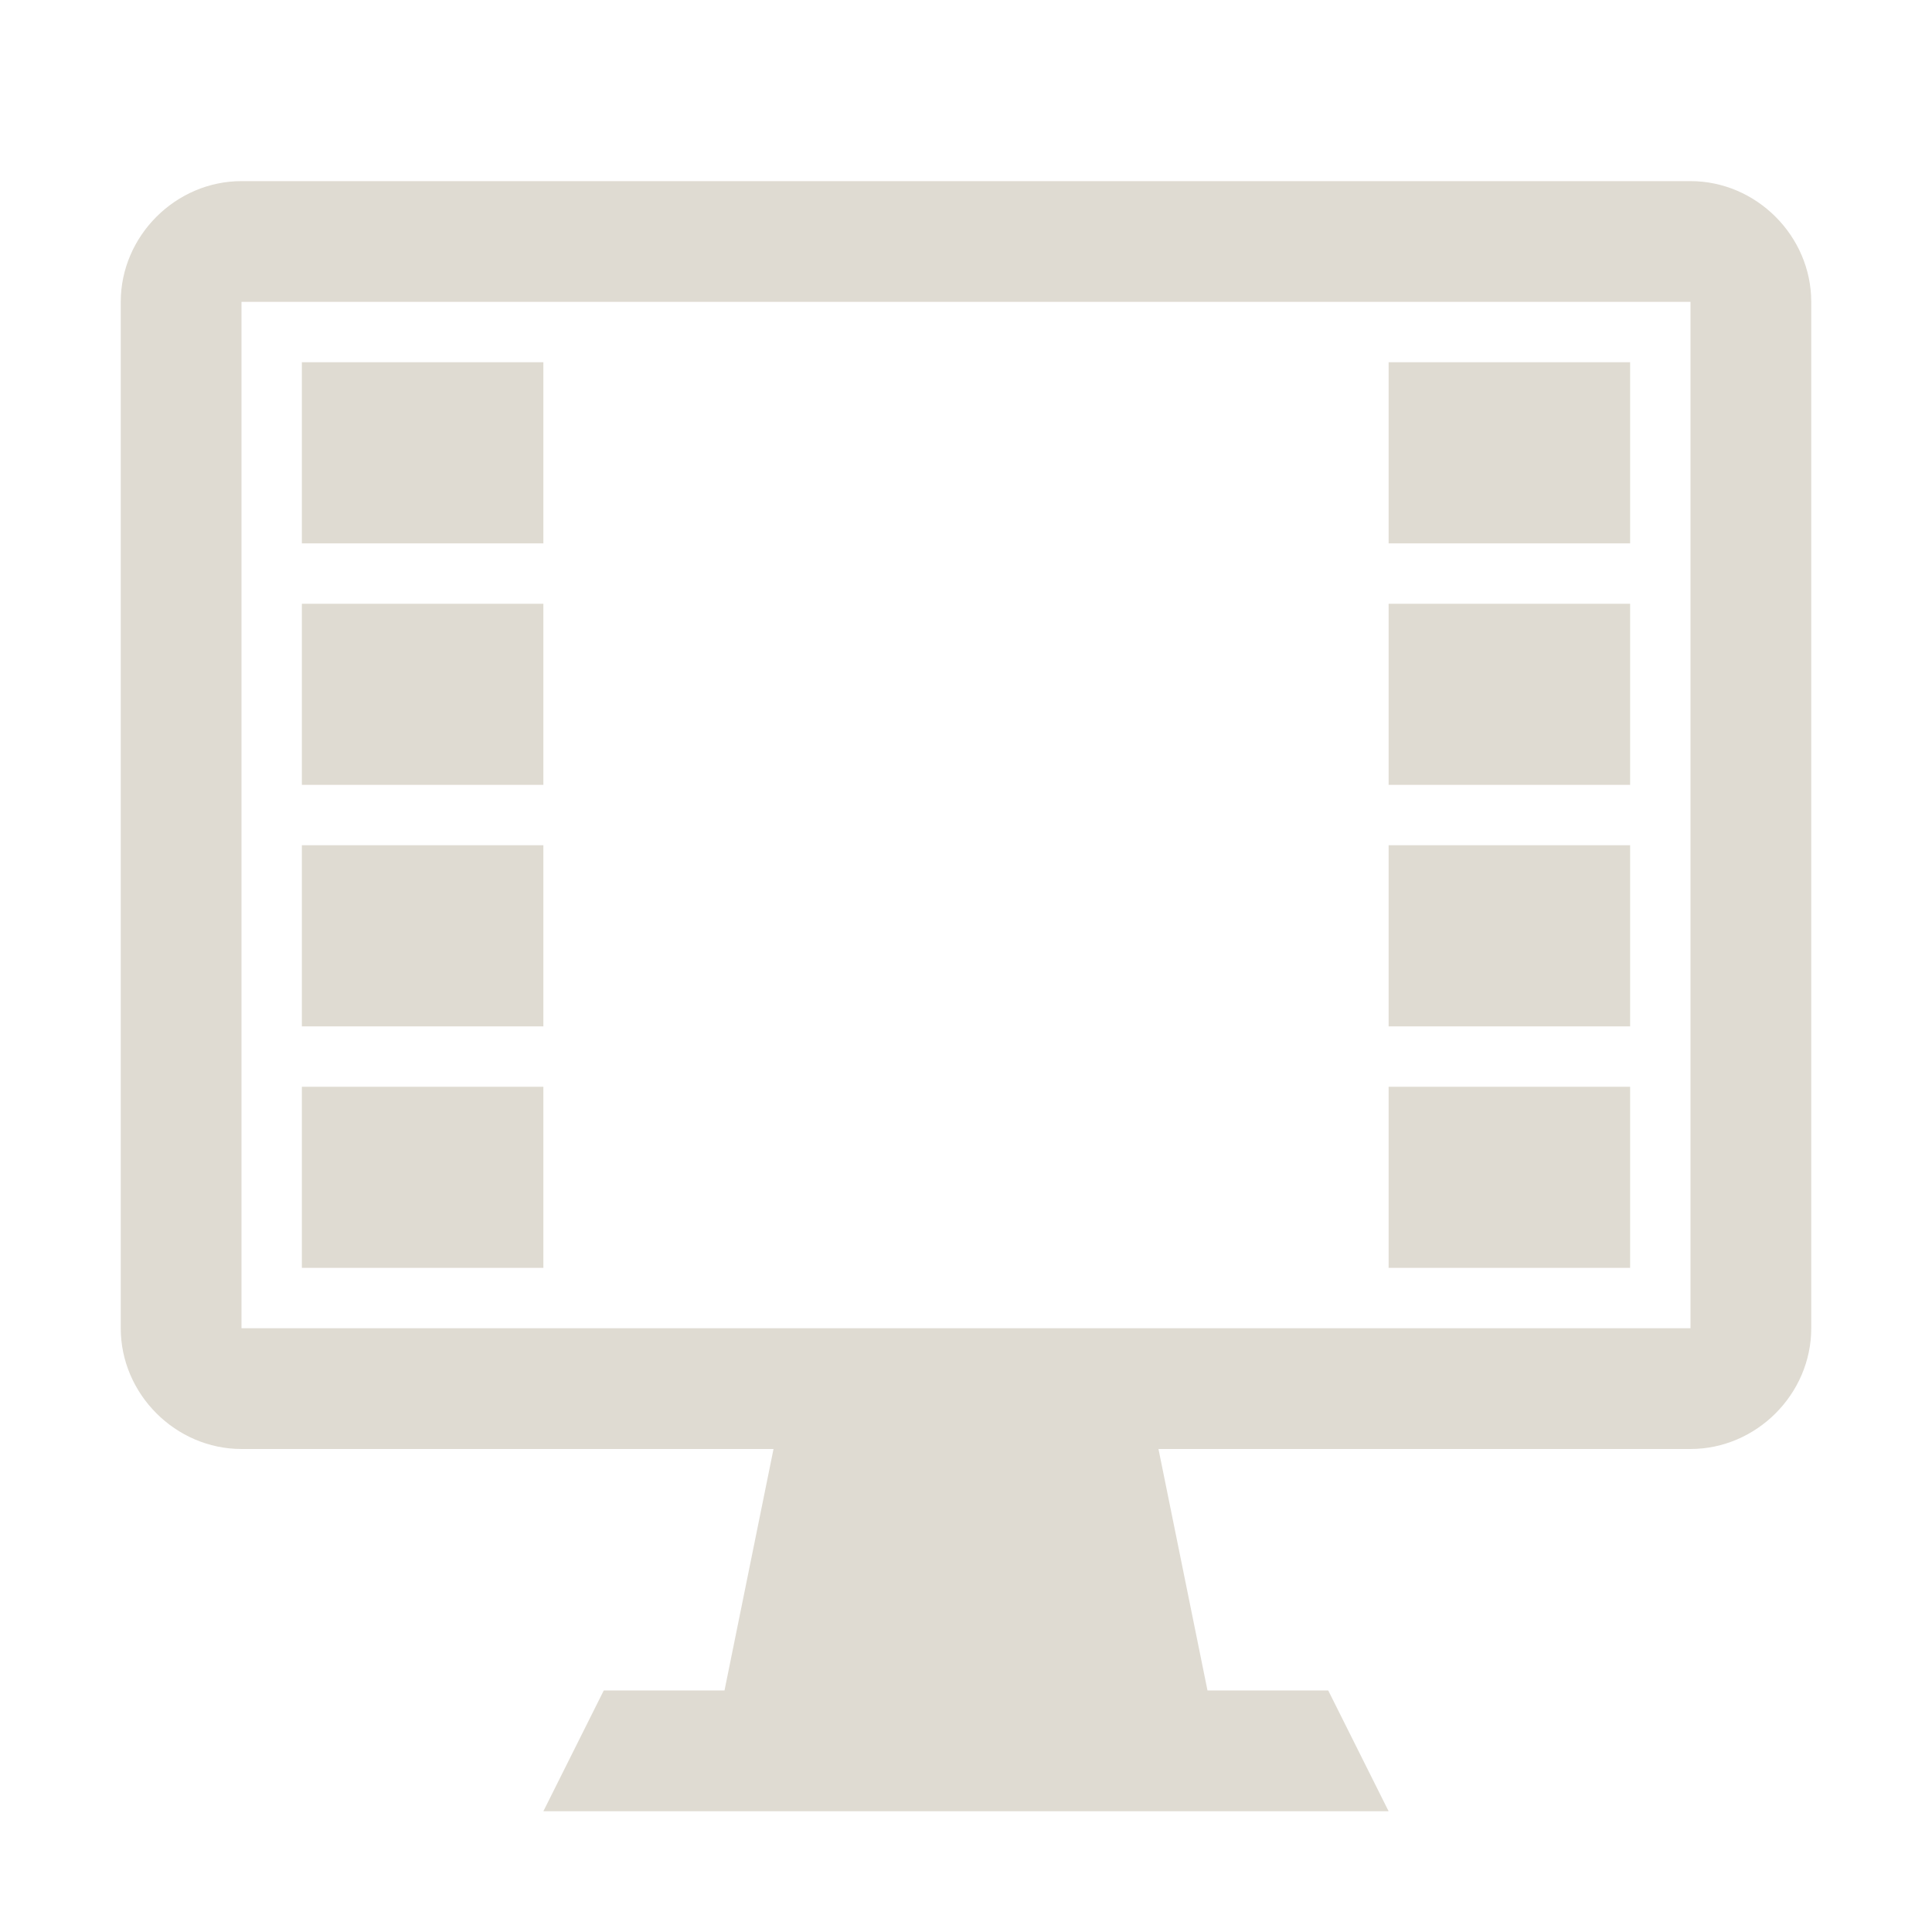
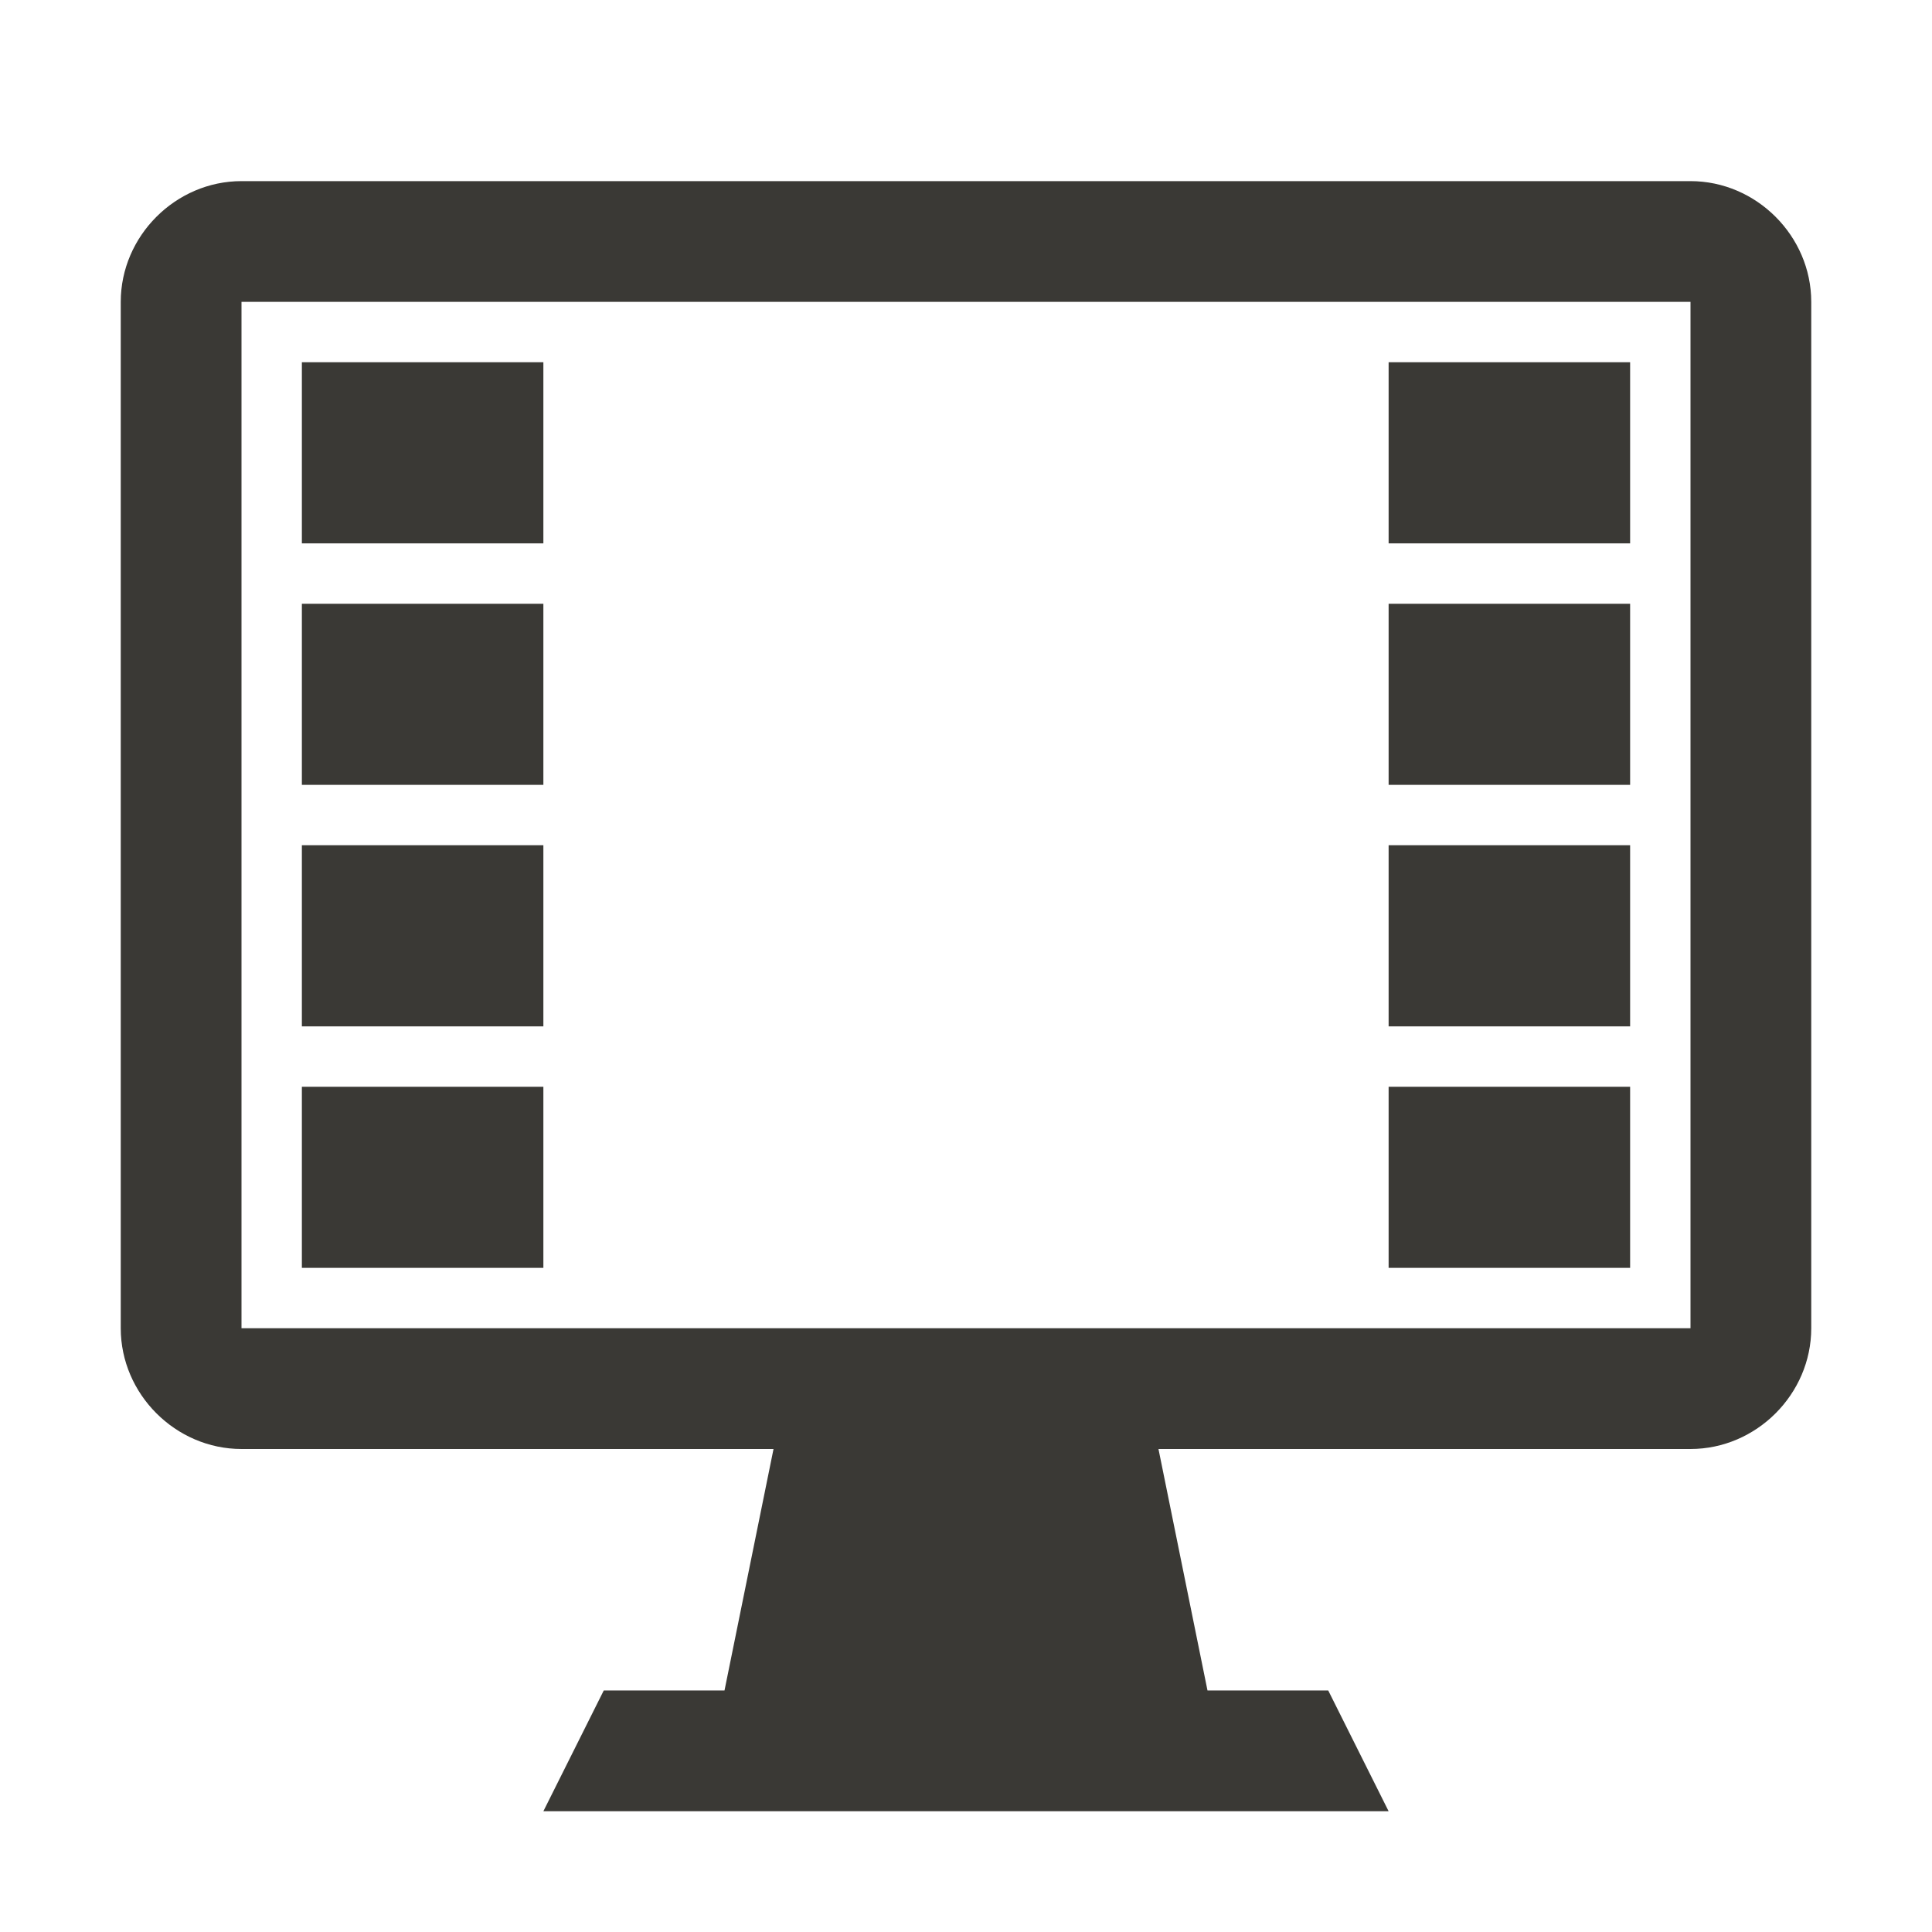
<svg xmlns="http://www.w3.org/2000/svg" width="32" height="32" id="svg27665" version="1.1">
  <defs id="defs27667" />
  <g id="layer1" transform="translate(3162.168,-1397.254)">
-     <path style="font-size:medium;font-style:normal;font-variant:normal;font-weight:normal;font-stretch:normal;text-indent:0;text-align:start;text-decoration:none;line-height:normal;letter-spacing:normal;word-spacing:normal;text-transform:none;direction:ltr;block-progression:tb;writing-mode:lr-tb;text-anchor:start;baseline-shift:baseline;color:#000000;fill:#dfdbd2;fill-opacity:1;stroke:none;stroke-width:2;marker:none;visibility:visible;display:inline;overflow:visible;enable-background:accumulate;font-family:Sans;-inkscape-font-specification:Sans" d="m -3158.168,1400.254 c -1.091,0 -2,0.909 -2,2 l 0,17 c 0,1.091 0.909,2 2,2 l 8.812,0 -0.812,4 -2,0 -1,2 14,0 -1,-2 -2,0 -0.812,-4 8.812,0 c 1.091,0 2,-0.909 2,-2 l 0,-17 c 0,-1.091 -0.909,-2 -2,-2 l -24,0 z m 0,2 24,0 0,17 -24,0 0,-17 z m 1,1 0,3 4,0 0,-3 -4,0 z m 18,0 0,3 4,0 0,-3 -4,0 z m -18,4 0,3 4,0 0,-3 -4,0 z m 18,0 0,3 4,0 0,-3 -4,0 z m -18,4 0,3 4,0 0,-3 -4,0 z m 18,0 0,3 4,0 0,-3 -4,0 z m -18,4 0,3 4,0 0,-3 -4,0 z m 18,0 0,3 4,0 0,-3 -4,0 z" id="rect2985" />
+     <path style="font-size:medium;font-style:normal;font-variant:normal;font-weight:normal;font-stretch:normal;text-indent:0;text-align:start;text-decoration:none;line-height:normal;letter-spacing:normal;word-spacing:normal;text-transform:none;direction:ltr;block-progression:tb;writing-mode:lr-tb;text-anchor:start;baseline-shift:baseline;color:#000000;fill:#3a3935;fill-opacity:1;stroke:none;stroke-width:2;marker:none;visibility:visible;display:inline;overflow:visible;enable-background:accumulate;font-family:Sans;-inkscape-font-specification:Sans" d="m -3158.168,1400.254 c -1.091,0 -2,0.909 -2,2 l 0,17 c 0,1.091 0.909,2 2,2 l 8.812,0 -0.812,4 -2,0 -1,2 14,0 -1,-2 -2,0 -0.812,-4 8.812,0 c 1.091,0 2,-0.909 2,-2 l 0,-17 c 0,-1.091 -0.909,-2 -2,-2 l -24,0 z m 0,2 24,0 0,17 -24,0 0,-17 z m 1,1 0,3 4,0 0,-3 -4,0 z m 18,0 0,3 4,0 0,-3 -4,0 z m -18,4 0,3 4,0 0,-3 -4,0 z m 18,0 0,3 4,0 0,-3 -4,0 z m -18,4 0,3 4,0 0,-3 -4,0 z m 18,0 0,3 4,0 0,-3 -4,0 z m -18,4 0,3 4,0 0,-3 -4,0 z m 18,0 0,3 4,0 0,-3 -4,0 z" id="rect2985" />
  </g>
</svg>
